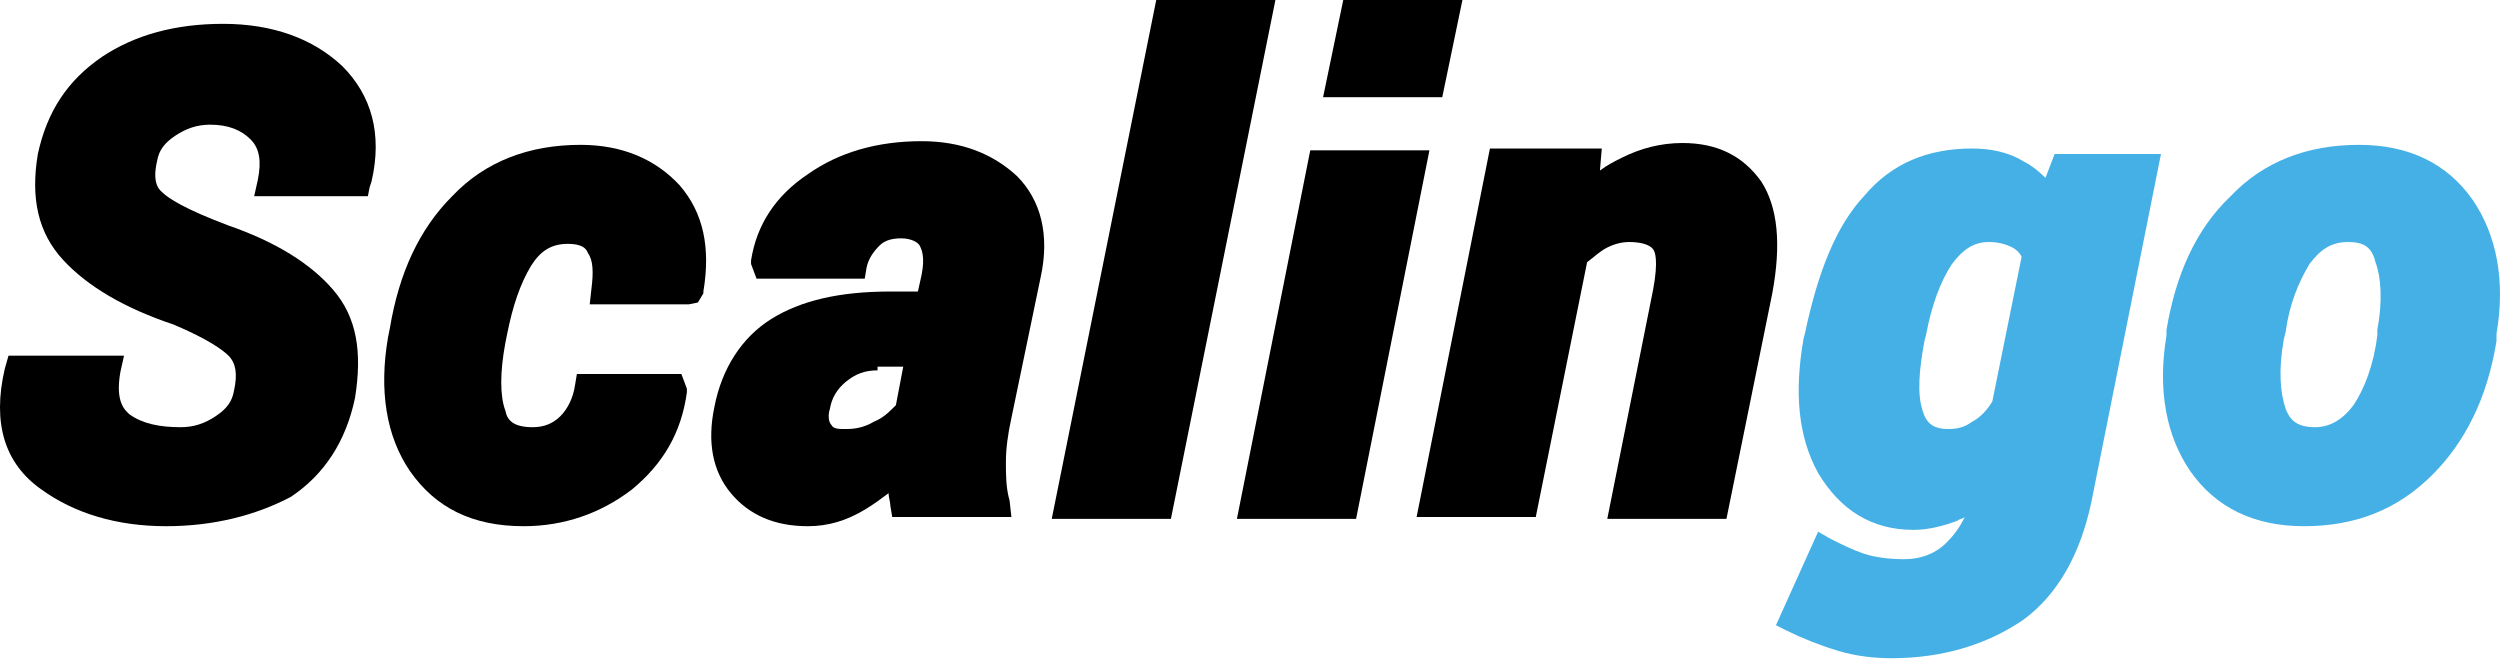
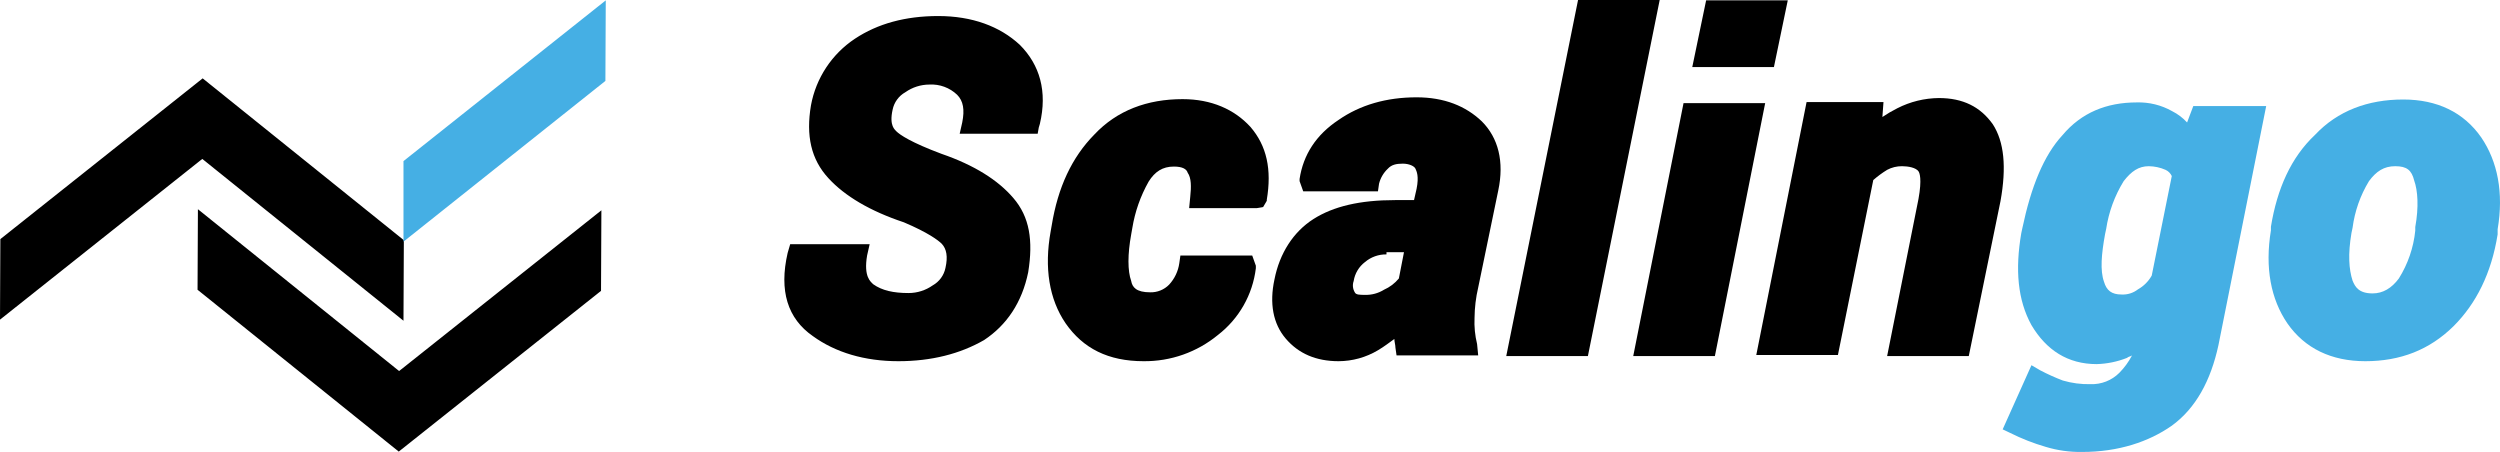
- <svg xmlns="http://www.w3.org/2000/svg" viewBox="0 0 136.355 35.9" version="1.1" id="svg50">
-   <defs id="defs54" />
-   <g id="g1">
-     <g id="g6">
-       <path d="m 13.564,21.5 c 0.2,-1.1 0.1,-2 -0.5,-2.6 -0.5,-0.6 -1.6,-1.2 -3.2,-1.9 -2.6,-0.9 -4.6,-2 -5.8,-3.3 -1.2,-1.3 -1.6,-3 -1.2,-5.1 0.4,-2.1 1.5,-3.7 3.2,-4.8 1.7,-1.1 3.8,-1.7 6.2,-1.7 2.6,0 4.6,0.7 6,2.1 1.4,1.4 1.9,3.2 1.4,5.6 l -0.1,0.1 h -4.8 c 0.2,-1.2 0,-2.1 -0.6,-2.8 -0.6,-0.7 -1.5,-1.1 -2.7,-1.1 -0.8,0 -1.6,0.2 -2.3,0.7 -0.7,0.5 -1.1,1.1 -1.3,1.8 -0.2,1.1 -0.1,1.9 0.5,2.5 0.6,0.5 1.8,1.2 3.8,1.9 2.5,0.9 4.3,2 5.4,3.3 1.1,1.3 1.4,3 1,5.2 -0.4,2.2 -1.5,3.8 -3.2,4.9 -1.7,1.1 -3.8,1.6 -6.2,1.6 -2.5,0 -4.6,-0.6 -6.4,-1.9 -1.7,-1.3 -2.3,-3.2 -1.7,-5.8 v -0.1 h 4.8 c -0.3,1.5 0,2.5 0.8,3.1 0.8,0.6 1.9,0.8 3.2,0.8 0.8,0 1.6,-0.2 2.4,-0.7 0.7,-0.4 1.1,-1.1 1.3,-1.8 z" id="path2" />
-       <path d="m 9.064,28.7 c -2.7,0 -5,-0.7 -6.8,-2 -2,-1.4 -2.7,-3.6 -2,-6.6 l 0.2,-0.7 h 6.3 l -0.2,0.9 c -0.3,1.7 0.3,2.1 0.5,2.3 0.7,0.5 1.6,0.7 2.8,0.7 0.7,0 1.3,-0.2 1.9,-0.6 0.6,-0.4 0.9,-0.8 1,-1.4 0.2,-0.9 0.1,-1.5 -0.3,-1.9 -0.3,-0.3 -1.1,-0.9 -3,-1.7 -2.7,-0.9 -4.7,-2.1 -6,-3.5 -1.4,-1.5 -1.8,-3.4 -1.4,-5.8 0.5,-2.3 1.6,-4 3.5,-5.3 1.8,-1.2 4,-1.8 6.6,-1.8 2.7,0 4.9,0.8 6.5,2.3 1.6,1.6 2.2,3.7 1.6,6.3 l -0.1,0.3 -0.1,0.5 h -6.2 l 0.2,-0.9 c 0.2,-1 0.1,-1.7 -0.4,-2.2 -0.5,-0.5 -1.2,-0.8 -2.2,-0.8 -0.7,0 -1.3,0.2 -1.9,0.6 -0.6,0.4 -0.9,0.8 -1,1.4 -0.3,1.3 0.2,1.6 0.3,1.7 0.3,0.3 1.2,0.9 3.6,1.8 2.6,0.9 4.5,2.1 5.7,3.5 1.3,1.5 1.6,3.4 1.2,5.9 -0.5,2.4 -1.7,4.2 -3.5,5.4 -1.9,1 -4.2,1.6 -6.8,1.6 z m -7.4,-7.8 c -0.4,2 0.1,3.5 1.5,4.5 1.6,1.2 3.6,1.7 5.9,1.7 2.3,0 4.3,-0.5 5.8,-1.5 1.5,-1 2.5,-2.4 2.9,-4.4 0.4,-2 0.1,-3.5 -0.8,-4.6 -1,-1.2 -2.7,-2.2 -5,-3 -2.1,-0.8 -3.4,-1.5 -4,-2.1 -0.8,-0.7 -1,-1.8 -0.7,-3.2 0.2,-0.9 0.7,-1.7 1.6,-2.3 0.8,-0.6 1.8,-0.9 2.7,-0.9 1.4,0 2.6,0.4 3.3,1.3 0.6,0.7 0.9,1.6 0.8,2.6 h 3.4 c 0.3,-1.9 -0.1,-3.3 -1.3,-4.4 -1.3,-1.2 -3.1,-1.9 -5.5,-1.9 -2.2,0 -4.2,0.5 -5.8,1.6 -1.5,1 -2.5,2.4 -2.9,4.3 -0.4,1.9 -0.1,3.3 1,4.4 1.1,1.2 3,2.3 5.5,3.1 1.8,0.7 2.9,1.4 3.5,2.1 0.7,0.8 0.9,1.8 0.7,3.2 -0.2,1 -0.8,1.7 -1.7,2.3 -0.9,0.6 -1.8,0.9 -2.8,0.9 -1.4,0 -2.7,-0.3 -3.6,-1 -0.6,-0.4 -1.3,-1.3 -1.2,-2.9 h -3.3 z" id="path4" />
-     </g>
-     <g id="g12">
-       <path d="m 29.164,24.1 c 0.8,0 1.4,-0.3 2,-0.8 0.5,-0.5 0.9,-1.2 1,-2.1 h 4.5 v 0.1 c -0.3,2 -1.2,3.6 -2.7,4.8 -1.5,1.2 -3.4,1.8 -5.4,1.8 -2.5,0 -4.4,-0.9 -5.5,-2.7 -1.2,-1.8 -1.5,-4 -1.1,-6.7 l 0.1,-0.5 c 0.4,-2.8 1.5,-5.1 3.2,-6.8 1.7,-1.7 3.8,-2.6 6.4,-2.6 2.1,0 3.7,0.7 4.8,2 1.1,1.3 1.5,3 1.1,5.2 v 0.1 h -4.5 c 0.2,-1 0.1,-1.8 -0.3,-2.4 -0.3,-0.6 -0.9,-0.9 -1.8,-0.9 -1.1,0 -2,0.5 -2.7,1.6 -0.7,1 -1.1,2.4 -1.4,4 l -0.1,0.5 c -0.3,1.7 -0.3,3.1 0,4.1 0.4,0.8 1.2,1.3 2.4,1.3 z" id="path8" />
-       <path d="m 28.564,28.7 c -2.8,0 -4.8,-1 -6.2,-3 -1.3,-1.9 -1.7,-4.4 -1.2,-7.3 l 0.1,-0.5 c 0.5,-3 1.6,-5.4 3.4,-7.2 1.8,-1.9 4.2,-2.8 7,-2.8 2.3,0 4.1,0.8 5.4,2.2 1.3,1.5 1.7,3.4 1.3,5.8 V 16 l -0.3,0.5 -0.5,0.1 h -5.4 l 0.1,-0.9 c 0.1,-0.8 0.1,-1.5 -0.2,-1.9 -0.1,-0.3 -0.4,-0.5 -1.1,-0.5 -0.9,0 -1.5,0.4 -2,1.2 -0.6,1 -1,2.2 -1.3,3.7 l -0.1,0.5 c -0.3,1.6 -0.3,2.9 0,3.7 0.1,0.5 0.4,0.9 1.5,0.9 0.6,0 1.1,-0.2 1.5,-0.6 0.4,-0.4 0.7,-1 0.8,-1.7 l 0.1,-0.6 h 5.7 l 0.3,0.8 v 0.2 c -0.3,2.2 -1.3,3.9 -3,5.3 -1.7,1.3 -3.7,2 -5.9,2 z m 3,-19.3 c -2.4,0 -4.4,0.8 -5.9,2.4 -1.6,1.6 -2.6,3.8 -3,6.4 l -0.1,0.5 c -0.4,2.5 -0.1,4.6 1,6.2 1,1.6 2.6,2.3 4.9,2.3 1.9,0 3.5,-0.5 5,-1.7 1.2,-1 2,-2.1 2.3,-3.6 h -3.1 c -0.2,0.7 -0.6,1.4 -1.1,1.9 -0.7,0.7 -1.5,1 -2.5,1 -1.5,0 -2.6,-0.7 -3,-2 -0.3,-1.1 -0.4,-2.5 -0.1,-4.4 l 0.1,-0.5 c 0.3,-1.7 0.8,-3.1 1.5,-4.2 0.8,-1.3 1.9,-1.9 3.3,-1.9 1.4,0 2.1,0.7 2.4,1.3 0.3,0.6 0.5,1.2 0.4,2 h 3.1 c 0.2,-1.6 -0.1,-3 -1,-4 -0.9,-1.2 -2.3,-1.7 -4.2,-1.7 z" id="path10" />
-     </g>
-     <g id="g18">
-       <path d="m 49.264,27.6 c -0.1,-0.3 -0.1,-0.7 -0.2,-1.1 0,-0.4 -0.1,-0.7 -0.1,-1.1 -0.7,0.8 -1.4,1.4 -2.3,1.8 -0.8,0.5 -1.8,0.7 -2.7,0.7 -1.6,0 -2.8,-0.5 -3.7,-1.5 -0.9,-1 -1.1,-2.4 -0.8,-4.1 0.4,-1.9 1.3,-3.4 2.8,-4.3 1.5,-0.9 3.5,-1.4 6,-1.4 h 2.2 l 0.3,-1.5 c 0.2,-1 0.1,-1.7 -0.2,-2.1 -0.3,-0.5 -0.8,-0.7 -1.7,-0.7 -0.7,0 -1.2,0.2 -1.7,0.6 -0.5,0.4 -0.8,0.9 -0.9,1.6 h -4.8 v -0.1 c 0.3,-1.7 1.2,-3.1 2.8,-4.2 1.6,-1.1 3.5,-1.6 5.7,-1.6 2,0 3.5,0.6 4.7,1.7 1.1,1.1 1.5,2.7 1.1,4.8 l -1.5,7.7 c -0.2,0.9 -0.3,1.8 -0.3,2.5 0,0.7 0,1.5 0.2,2.2 h -4.9 z m -3.1,-3.4 c 0.6,0 1.2,-0.2 1.8,-0.5 0.6,-0.3 1.1,-0.7 1.5,-1.2 l 0.6,-3.2 h -2.2 c -0.8,0 -1.6,0.3 -2.2,0.8 -0.6,0.5 -1,1.2 -1.1,1.9 -0.1,0.7 -0.1,1.2 0.2,1.5 0.3,0.6 0.8,0.7 1.4,0.7 z" id="path14" />
-       <path d="m 44.064,28.7 c -1.8,0 -3.2,-0.6 -4.2,-1.8 -1,-1.2 -1.3,-2.8 -0.9,-4.7 0.4,-2.1 1.5,-3.8 3.1,-4.8 1.6,-1 3.7,-1.5 6.5,-1.5 h 1.5 l 0.2,-0.9 c 0.2,-1 0,-1.4 -0.1,-1.6 -0.1,-0.2 -0.5,-0.4 -1,-0.4 -0.5,0 -0.9,0.1 -1.2,0.4 -0.3,0.3 -0.6,0.7 -0.7,1.2 l -0.1,0.6 h -5.9 l -0.3,-0.8 v -0.2 c 0.3,-1.9 1.3,-3.5 3.1,-4.7 1.7,-1.2 3.8,-1.8 6.2,-1.8 2.2,0 3.9,0.7 5.2,1.9 1.3,1.3 1.8,3.2 1.3,5.5 l -1.6,7.7 c -0.2,0.9 -0.3,1.7 -0.3,2.4 0,0.7 0,1.4 0.2,2.1 l 0.1,0.9 h -6.5 l -0.1,-0.6 c 0,-0.2 -0.1,-0.5 -0.1,-0.7 -0.4,0.3 -0.8,0.6 -1.3,0.9 -1,0.6 -2,0.9 -3.1,0.9 z m 4.4,-11.4 c -2.4,0 -4.3,0.4 -5.6,1.3 -1.3,0.8 -2.1,2.1 -2.4,3.8 -0.4,1.5 -0.2,2.7 0.5,3.5 0.7,0.9 1.7,1.3 3.1,1.3 0.9,0 1.6,-0.2 2.4,-0.6 0.8,-0.4 1.5,-1 2.1,-1.7 l 1.3,-1.5 v 3.4 h 3.5 c -0.1,-0.5 -0.1,-1 -0.1,-1.5 0,-0.8 0.1,-1.7 0.3,-2.6 l 1.5,-7.7 c 0.4,-1.8 0.1,-3.2 -0.9,-4.1 -1,-1 -2.4,-1.5 -4.1,-1.5 -2.1,0 -3.9,0.5 -5.3,1.5 -1.2,0.8 -1.9,1.8 -2.3,2.9 h 3.3 c 0.2,-0.6 0.5,-1.1 1,-1.5 0.6,-0.5 1.4,-0.8 2.2,-0.8 1.1,0 1.8,0.4 2.3,1 0.4,0.6 0.5,1.5 0.3,2.7 l -0.4,2.1 z m -2.3,7.7 c -0.9,0 -1.5,-0.3 -2,-0.8 -0.4,-0.5 -0.5,-1.3 -0.3,-2.1 0.2,-0.9 0.6,-1.7 1.3,-2.3 0.7,-0.7 1.6,-1 2.7,-1 h 3.2 l -0.9,4.1 -0.1,0.2 c -0.5,0.5 -1,1 -1.7,1.4 -0.8,0.3 -1.5,0.5 -2.2,0.5 z m 1.7,-4.8 c -0.7,0 -1.2,0.2 -1.7,0.6 -0.5,0.4 -0.8,0.9 -0.9,1.5 -0.1,0.3 -0.1,0.7 0.1,0.9 0.1,0.2 0.4,0.2 0.8,0.2 0.5,0 1,-0.1 1.5,-0.4 0.5,-0.2 0.8,-0.5 1.2,-0.9 l 0.4,-2.1 h -1.4 z" id="path16" />
-     </g>
-     <g id="g24">
-       <path d="m 63.264,27.6 h -5 l 5.4,-26.9 h 5 z" id="path20" />
-       <path d="m 63.864,28.3 h -6.5 L 63.064,0 h 6.5 z m -4.7,-1.5 h 3.4 l 5.1,-25.4 h -3.4 z" id="path22" />
-     </g>
-     <g id="g30">
-       <path d="m 73.364,27.6 h -5 L 72.064,9 h 5 z m 4.6,-23.1 h -5 l 0.8,-3.8 h 5 z" id="path26" />
-       <path d="m 73.964,28.3 h -6.5 l 4,-20.1 h 6.5 z m -4.6,-1.5 h 3.4 l 3.4,-17.1 h -3.4 z m 9.3,-21.5 h -6.5 l 1.1,-5.3 h 6.5 z m -4.7,-1.5 h 3.4 l 0.5,-2.3 h -3.4 z" id="path28" />
-     </g>
-     <g id="g36">
-       <path d="m 86.264,11.4 c 0.7,-0.9 1.6,-1.6 2.5,-2.1 0.9,-0.5 1.9,-0.7 2.9,-0.7 1.6,0 2.9,0.6 3.7,1.8 0.8,1.2 0.9,3 0.4,5.5 l -2.3,11.6 h -5 l 2.3,-11.6 c 0.3,-1.3 0.2,-2.2 -0.1,-2.7 -0.3,-0.5 -1,-0.7 -1.9,-0.7 -0.5,0 -1.1,0.1 -1.6,0.4 -0.5,0.3 -1,0.7 -1.4,1.1 l -2.7,13.5 h -5 l 3.7,-18.6 h 4.6 z" id="path32" />
-       <path d="m 94.164,28.3 h -6.5 l 2.5,-12.5 c 0.3,-1.6 0.1,-2.1 0,-2.2 -0.2,-0.3 -0.8,-0.4 -1.3,-0.4 -0.4,0 -0.8,0.1 -1.2,0.3 -0.4,0.2 -0.7,0.5 -1.1,0.8 l -2.8,13.9 h -6.5 l 4,-20.1 h 6.1 l -0.1,1.2 c 0.4,-0.3 0.8,-0.5 1.2,-0.7 1,-0.5 2.1,-0.8 3.3,-0.8 1.9,0 3.3,0.7 4.3,2.1 0.9,1.4 1.1,3.4 0.6,6.1 z m -4.7,-1.5 h 3.4 l 2.2,-11 c 0.5,-2.3 0.3,-4 -0.3,-5 -0.7,-1 -1.6,-1.5 -3,-1.5 -0.9,0 -1.8,0.2 -2.6,0.6 -0.8,0.4 -1.6,1.1 -2.3,1.9 l -0.8,1 0.9,-0.6 c 0.6,-0.3 1.3,-0.5 1.9,-0.5 1.2,0 2,0.4 2.5,1.1 0.5,0.7 0.5,1.7 0.2,3.3 z m -10.3,0 h 3.4 l 2.7,-13.2 0.5,-3.9 h -3.2 z" id="path34" />
-     </g>
-   </g>
-   <g id="g2" style="fill:#45b0e5">
-     <g id="g42">
-       <path d="m 99.264,18.1 c 0.6,-3.1 1.6,-5.5 3,-7.1 1.4,-1.6 3.2,-2.4 5.4,-2.4 0.9,0 1.7,0.2 2.4,0.6 0.7,0.4 1.3,1 1.8,1.7 l 0.7,-2 h 4.3 l -3.6,18.1 c -0.5,2.6 -1.7,4.6 -3.4,6 -1.7,1.4 -4,2.1 -6.7,2.1 -0.8,0 -1.7,-0.1 -2.7,-0.4 -1,-0.3 -1.8,-0.6 -2.6,-1 l 1.7,-3.8 c 0.6,0.4 1.3,0.6 2,0.8 0.7,0.2 1.5,0.3 2.4,0.3 1.1,0 2.1,-0.4 2.8,-1.1 0.8,-0.7 1.3,-1.7 1.5,-2.9 l 0.1,-0.7 c -0.6,0.5 -1.2,0.9 -1.9,1.2 -0.7,0.3 -1.4,0.4 -2.1,0.4 -2,0 -3.5,-0.9 -4.5,-2.7 -1,-1.8 -1.2,-4.1 -0.7,-6.8 z m 4.9,0.4 c -0.4,1.8 -0.4,3.1 -0.1,4.1 0.3,1 1,1.5 2.1,1.5 0.6,0 1.2,-0.2 1.7,-0.5 0.5,-0.3 1,-0.8 1.4,-1.4 l 1.7,-8.3 c -0.2,-0.5 -0.5,-0.8 -0.9,-1 -0.4,-0.2 -1,-0.3 -1.6,-0.3 -1,0 -1.9,0.5 -2.6,1.5 -0.7,1 -1.2,2.4 -1.6,4.1 z" id="path38" />
-       <path d="m 103.164,35.9 c -0.9,0 -1.9,-0.1 -2.9,-0.4 -1,-0.3 -2,-0.7 -2.8,-1.1 l -0.6,-0.3 2.3,-5.1 0.7,0.4 c 0.6,0.3 1.2,0.6 1.8,0.8 0.6,0.2 1.4,0.3 2.2,0.3 0.9,0 1.7,-0.3 2.3,-0.9 0.4,-0.4 0.7,-0.8 1,-1.4 -0.1,0.1 -0.3,0.1 -0.4,0.2 -0.8,0.3 -1.6,0.5 -2.4,0.5 -2.3,0 -4,-1.1 -5.2,-3.1 -1.1,-2 -1.3,-4.4 -0.8,-7.3 l 0.1,-0.4 c 0.7,-3.3 1.7,-5.8 3.2,-7.4 1.5,-1.8 3.5,-2.6 5.9,-2.6 1,0 2,0.2 2.8,0.7 0.4,0.2 0.8,0.5 1.2,0.9 l 0.5,-1.3 h 5.8 l -3.8,19 c -0.6,2.8 -1.8,5 -3.7,6.4 -1.9,1.3 -4.3,2.1 -7.2,2.1 z m -4.3,-2.6 c 0.5,0.3 1.1,0.5 1.8,0.7 0.9,0.2 1.7,0.4 2.5,0.4 2.5,0 4.6,-0.6 6.2,-1.9 1.6,-1.3 2.7,-3.1 3.2,-5.6 l 3.4,-17.2 h -2.9 l -1.1,3 -0.8,-1.3 c -0.4,-0.6 -0.9,-1.1 -1.5,-1.5 -0.6,-0.4 -1.3,-0.5 -2.1,-0.5 -2,0 -3.5,0.7 -4.8,2.1 -1.3,1.5 -2.2,3.8 -2.8,6.7 l -0.1,0.4 c -0.5,2.5 -0.3,4.6 0.6,6.3 0.9,1.6 2.1,2.4 3.8,2.4 0.6,0 1.3,-0.1 1.9,-0.4 0.6,-0.3 1.2,-0.6 1.7,-1.1 l 1.6,-1.5 -0.5,2.9 c -0.3,1.4 -0.9,2.5 -1.8,3.3 -0.9,0.8 -2,1.3 -3.4,1.3 -0.9,0 -1.8,-0.1 -2.6,-0.3 -0.5,-0.1 -1,-0.3 -1.5,-0.5 z m 7.4,-8.5 c -1.4,0 -2.4,-0.7 -2.8,-2 -0.3,-1.1 -0.3,-2.6 0.1,-4.5 l 0.1,-0.4 c 0.4,-1.8 0.9,-3.3 1.7,-4.4 0.9,-1.2 1.9,-1.8 3.2,-1.8 0.8,0 1.4,0.1 2,0.4 0.6,0.3 1,0.8 1.3,1.4 l 0.1,0.2 -1.7,8.7 -0.1,0.1 c -0.5,0.7 -1,1.2 -1.6,1.6 -0.9,0.5 -1.6,0.7 -2.3,0.7 z m 2.2,-11.6 c -0.8,0 -1.4,0.4 -2,1.2 -0.6,0.9 -1.1,2.2 -1.4,3.8 l -0.1,0.4 c -0.3,1.6 -0.4,2.9 -0.1,3.8 0.2,0.7 0.6,1 1.4,1 0.5,0 0.9,-0.1 1.3,-0.4 0.4,-0.2 0.8,-0.6 1.1,-1.1 l 1.6,-7.9 c -0.1,-0.2 -0.3,-0.4 -0.5,-0.5 -0.4,-0.2 -0.8,-0.3 -1.3,-0.3 z" id="path40" />
-     </g>
-     <g id="g48">
-       <path d="m 118.964,18.1 c 0.5,-2.9 1.5,-5.2 3.2,-6.9 1.7,-1.7 3.9,-2.6 6.5,-2.6 2.5,0 4.3,0.9 5.6,2.7 1.3,1.8 1.6,4.1 1.2,6.8 l -0.1,0.4 c -0.5,2.9 -1.6,5.2 -3.3,6.9 -1.7,1.7 -3.9,2.6 -6.5,2.6 -2.5,0 -4.3,-0.9 -5.6,-2.7 -1.2,-1.8 -1.6,-4.1 -1.2,-6.8 z m 4.9,0.4 c -0.3,1.8 -0.3,3.2 0.1,4.1 0.3,1 1.1,1.5 2.3,1.5 1.1,0 2,-0.5 2.7,-1.6 0.7,-1 1.2,-2.4 1.5,-4.1 l 0.1,-0.4 c 0.3,-1.7 0.2,-3.1 -0.1,-4.1 -0.3,-1 -1.1,-1.5 -2.3,-1.5 -1.1,0 -2,0.5 -2.7,1.6 -0.7,1.1 -1.2,2.4 -1.4,4 z" id="path44" />
-       <path d="m 125.664,28.7 c -2.7,0 -4.8,-1 -6.2,-3 -1.3,-1.9 -1.8,-4.4 -1.3,-7.4 V 18 c 0.5,-3 1.6,-5.5 3.5,-7.3 1.8,-1.9 4.2,-2.8 7,-2.8 2.7,0 4.8,1 6.2,3 1.3,1.9 1.8,4.4 1.3,7.3 v 0.4 c -0.5,3.1 -1.7,5.5 -3.5,7.3 -1.9,1.9 -4.2,2.8 -7,2.8 z m 3,-19.3 c -2.4,0 -4.4,0.8 -5.9,2.4 -1.6,1.6 -2.6,3.8 -3,6.5 v 0.4 c -0.4,2.6 -0.1,4.7 1,6.3 1.1,1.6 2.7,2.3 4.9,2.3 2.4,0 4.4,-0.8 5.9,-2.3 1.6,-1.6 2.6,-3.8 3.1,-6.5 v -0.3 c 0.4,-2.6 0.1,-4.7 -1,-6.3 -1.1,-1.8 -2.7,-2.5 -5,-2.5 z m -2.4,15.4 c -1.9,0 -2.7,-1.1 -3,-2 -0.4,-1.1 -0.4,-2.6 -0.1,-4.5 V 18 c 0.3,-1.7 0.8,-3.2 1.6,-4.3 0.9,-1.3 2,-1.9 3.3,-1.9 1.5,0 2.5,0.7 3,2 0.4,1.1 0.4,2.6 0.1,4.5 l -0.1,0.3 c -0.3,1.8 -0.8,3.3 -1.6,4.4 -0.8,1.2 -1.9,1.8 -3.2,1.8 z m 1.8,-11.6 c -0.9,0 -1.5,0.4 -2.1,1.2 -0.6,1 -1.1,2.2 -1.3,3.7 l -0.1,0.4 c -0.3,1.7 -0.2,2.9 0.1,3.8 0.2,0.5 0.5,1 1.6,1 0.8,0 1.5,-0.4 2.1,-1.2 0.6,-0.9 1.1,-2.2 1.3,-3.8 V 18 c 0.3,-1.6 0.2,-2.9 -0.1,-3.7 -0.2,-0.8 -0.6,-1.1 -1.5,-1.1 z" id="path46" />
-     </g>
-   </g>
+ <svg xmlns="http://www.w3.org/2000/svg" viewBox="0 0 685.91 124">
+   <defs>
+     <style>.b{fill:#45afe4;}</style>
+   </defs>
+   <path d="M479.46,514.1c0.7-3.8.3-6.9-1.7-9-1.7-2.1-5.5-4.1-11-6.6-9-3.1-15.9-6.9-20-11.4s-5.5-10.4-4.1-17.6a24.87,24.87,0,0,1,11-16.6,38.68,38.68,0,0,1,21.4-5.9q13.5,0,20.7,7.2c4.8,4.8,6.6,11,4.8,19.3l-0.3.3h-16.6c0.7-4.1,0-7.2-2.1-9.7s-5.2-3.8-9.3-3.8a13.36,13.36,0,0,0-7.9,2.4,11.26,11.26,0,0,0-4.5,6.2c-0.7,3.8-.3,6.6,1.7,8.6,2.1,1.7,6.2,4.1,13.1,6.6q12.9,4.65,18.6,11.4c3.8,4.5,4.8,10.4,3.5,17.9a24.59,24.59,0,0,1-11,16.9c-5.9,3.8-13.1,5.5-21.4,5.5-8.6,0-15.9-2.1-22.1-6.6-5.9-4.5-7.9-11-5.9-20v-0.3H453c-1,5.2,0,8.6,2.8,10.7s6.6,2.8,11,2.8a15.52,15.52,0,0,0,8.3-2.4c2.4-1.1,3.7-3.5,4.4-5.9h0Z" transform="translate(-217.5 -439.8)" />
+   <path d="M464,538.9c-9.3,0-17.3-2.4-23.5-6.9-6.9-4.8-9.3-12.4-6.9-22.8l0.7-2.4h21.8l-0.7,3.1c-1,5.9,1,7.2,1.7,7.9,2.4,1.7,5.5,2.4,9.7,2.4a11.49,11.49,0,0,0,6.6-2.1,7.11,7.11,0,0,0,3.5-4.8c0.7-3.1.3-5.2-1-6.6-1-1-3.8-3.1-10.4-5.9-9.3-3.1-16.2-7.2-20.7-12.1-4.8-5.2-6.2-11.7-4.8-20a28,28,0,0,1,12.1-18.3c6.2-4.1,13.8-6.2,22.8-6.2,9.3,0,16.9,2.8,22.4,7.9,5.5,5.5,7.6,12.8,5.5,21.7l-0.3,1-0.3,1.7h-21.4l0.7-3.1c0.7-3.5.3-5.9-1.4-7.6a10.18,10.18,0,0,0-7.6-2.8,11.49,11.49,0,0,0-6.6,2.1,7.11,7.11,0,0,0-3.5,4.8c-1,4.5.7,5.5,1,5.9,1,1,4.1,3.1,12.4,6.2,9,3.1,15.5,7.2,19.7,12.1,4.5,5.2,5.5,11.7,4.1,20.4-1.7,8.3-5.9,14.5-12.1,18.6-6.6,3.8-14.5,5.8-23.5,5.8h0ZM438.46,512c-1.4,6.9.3,12.1,5.2,15.5,5.5,4.1,12.4,5.9,20.4,5.9s14.8-1.7,20-5.2a22.81,22.81,0,0,0,10-15.2c1.4-6.9.3-12.1-2.8-15.9-3.5-4.1-9.3-7.6-17.3-10.4-7.2-2.8-11.7-5.2-13.8-7.2-2.8-2.4-3.5-6.2-2.4-11a12.36,12.36,0,0,1,5.5-7.9,15.73,15.73,0,0,1,9.3-3.1c4.8,0,9,1.4,11.4,4.5a11.79,11.79,0,0,1,2.8,9h11.7c1-6.6-.3-11.4-4.5-15.2-4.5-4.1-10.7-6.6-19-6.6-7.6,0-14.5,1.7-20,5.5a22.93,22.93,0,0,0-10,14.8c-1.4,6.6-.3,11.4,3.5,15.2,3.8,4.1,10.4,7.9,19,10.7,6.2,2.4,10,4.8,12.1,7.2,2.4,2.8,3.1,6.2,2.4,11-0.7,3.5-2.8,5.9-5.9,7.9a16.68,16.68,0,0,1-9.7,3.1c-4.8,0-9.3-1-12.4-3.5-2.1-1.4-4.5-4.5-4.1-10h-11.4V512h0Z" transform="translate(-217.5 -439.8)" />
+   <path d="M533.36,523a9.93,9.93,0,0,0,6.9-2.8,12.28,12.28,0,0,0,3.5-7.2h15.5v0.3a25.15,25.15,0,0,1-9.3,16.6,29.18,29.18,0,0,1-18.6,6.2c-8.6,0-15.2-3.1-19-9.3-4.1-6.2-5.2-13.8-3.8-23.1l0.3-1.7c1.4-9.7,5.2-17.6,11-23.5a29.85,29.85,0,0,1,22.1-9c7.2,0,12.8,2.4,16.6,6.9s5.2,10.4,3.8,17.9v0.3h-15.5c0.7-3.5.3-6.2-1-8.3-1-2.1-3.1-3.1-6.2-3.1-3.8,0-6.9,1.7-9.3,5.5-2.4,3.5-3.8,8.3-4.8,13.8l-0.3,1.7c-1,5.9-1,10.7,0,14.2,1.2,2.9,3.9,4.6,8.1,4.6h0Z" transform="translate(-217.5 -439.8)" />
+   <path d="M531.26,538.9c-9.7,0-16.6-3.5-21.4-10.4-4.5-6.6-5.9-15.2-4.1-25.2l0.3-1.7c1.7-10.4,5.5-18.6,11.7-24.9,6.2-6.6,14.5-9.7,24.2-9.7,7.9,0,14.2,2.8,18.6,7.6,4.5,5.2,5.9,11.7,4.5,20v0.3l-1,1.7-1.7.3h-18.6l0.3-3.1c0.3-2.8.3-5.2-.7-6.6-0.3-1-1.4-1.7-3.8-1.7-3.1,0-5.2,1.4-6.9,4.1a38.44,38.44,0,0,0-4.5,12.8l-0.3,1.7c-1,5.5-1,10,0,12.8,0.3,1.7,1.4,3.1,5.2,3.1a7,7,0,0,0,5.2-2.1,10.89,10.89,0,0,0,2.8-5.9l0.3-2.1h19.7l1,2.8v0.7a27.23,27.23,0,0,1-10.4,18.3,31.59,31.59,0,0,1-20.4,7.2h0Zm10.4-66.6c-8.3,0-15.2,2.8-20.4,8.3-5.5,5.5-9,13.1-10.4,22.1l-0.3,1.7c-1.4,8.6-.3,15.9,3.5,21.4,3.5,5.5,9,7.9,16.9,7.9a26,26,0,0,0,17.3-5.9c4.1-3.5,6.9-7.2,7.9-12.4h-10.7a16.8,16.8,0,0,1-3.8,6.6,11.54,11.54,0,0,1-8.6,3.5c-5.2,0-9-2.4-10.4-6.9-1-3.8-1.4-8.6-.3-15.2l0.3-1.7a39.2,39.2,0,0,1,5.2-14.5c2.8-4.5,6.6-6.6,11.4-6.6s7.2,2.4,8.3,4.5A11.93,11.93,0,0,1,549,492h10.7c0.7-5.5-.3-10.4-3.5-13.8-3.1-4.2-8-5.9-14.5-5.9h0Z" transform="translate(-217.5 -439.8)" />
+   <path d="M602.76,535.1c-0.3-1-.3-2.4-0.7-3.8,0-1.4-.3-2.4-0.3-3.8a22.2,22.2,0,0,1-7.9,6.2,18.19,18.19,0,0,1-9.3,2.4c-5.5,0-9.7-1.7-12.8-5.2s-3.8-8.3-2.8-14.2c1.4-6.6,4.5-11.7,9.7-14.8s12.1-4.8,20.7-4.8H607l1-5.2c0.7-3.5.3-5.9-.7-7.2-1-1.7-2.8-2.4-5.9-2.4a8.88,8.88,0,0,0-5.9,2.1,8.08,8.08,0,0,0-3.1,5.5h-16.6v-0.3c1-5.9,4.1-10.7,9.7-14.5s12.1-5.5,19.7-5.5c6.9,0,12.1,2.1,16.2,5.9,3.8,3.8,5.2,9.3,3.8,16.6L620,518.7a40.6,40.6,0,0,0-1,8.6,28,28,0,0,0,.7,7.6h-16.9v0.2Zm-10.7-11.7a14.45,14.45,0,0,0,6.2-1.7,15.05,15.05,0,0,0,5.2-4.1l2.1-11H598a11.69,11.69,0,0,0-7.6,2.8,10.23,10.23,0,0,0-3.8,6.6c-0.3,2.4-.3,4.1.7,5.2,1,1.8,2.7,2.2,4.8,2.2h0Z" transform="translate(-217.5 -439.8)" />
+   <path d="M584.76,538.9c-6.2,0-11-2.1-14.5-6.2s-4.5-9.7-3.1-16.2c1.4-7.2,5.2-13.1,10.7-16.6s12.8-5.2,22.4-5.2h5.2l0.7-3.1c0.7-3.5,0-4.8-.3-5.5s-1.7-1.4-3.5-1.4-3.1.3-4.1,1.4a8.46,8.46,0,0,0-2.4,4.1l-0.3,2.1h-20.5l-1-2.8v-0.6c1-6.6,4.5-12.1,10.7-16.2,5.9-4.1,13.1-6.2,21.4-6.2,7.6,0,13.5,2.4,17.9,6.6,4.5,4.5,6.2,11,4.5,19l-5.5,26.6a38,38,0,0,0-1,8.3,25.17,25.17,0,0,0,.7,7.2l0.3,3.1h-22.4l-0.3-2.1c0-.7-0.3-1.7-0.3-2.4-1.4,1-2.8,2.1-4.5,3.1a21.23,21.23,0,0,1-10.8,3h0ZM600,499.6c-8.3,0-14.8,1.4-19.3,4.5-4.5,2.8-7.2,7.2-8.3,13.1-1.4,5.2-.7,9.3,1.7,12.1,2.4,3.1,5.9,4.5,10.7,4.5a17.34,17.34,0,0,0,8.3-2.1,22.8,22.8,0,0,0,7.2-5.9l4.5-5.2v11.8h12.1a30.25,30.25,0,0,1-.3-5.2,41.34,41.34,0,0,1,1-9l5.2-26.6c1.4-6.2.3-11-3.1-14.2-3.5-3.5-8.3-5.2-14.2-5.2-7.2,0-13.5,1.7-18.3,5.2a19.69,19.69,0,0,0-7.9,10h11.4a10.29,10.29,0,0,1,3.5-5.2,12.25,12.25,0,0,1,7.6-2.8,9.43,9.43,0,0,1,7.9,3.5c1.4,2.1,1.7,5.2,1,9.3l-1.4,7.2H600v0.2Zm-7.9,26.6a8.8,8.8,0,0,1-6.9-2.8c-1.4-1.7-1.7-4.5-1-7.2a14,14,0,0,1,4.5-7.9,12.52,12.52,0,0,1,9.3-3.5h11l-3.1,14.2-0.3.7a25.76,25.76,0,0,1-5.9,4.8,22.84,22.84,0,0,1-7.6,1.7h0Zm5.8-16.6a8.88,8.88,0,0,0-5.9,2.1,8.12,8.12,0,0,0-3.1,5.2,3.66,3.66,0,0,0,.3,3.1c0.3,0.7,1.4.7,2.8,0.7a9.29,9.29,0,0,0,5.2-1.4,11.16,11.16,0,0,0,4.1-3.1l1.4-7.2h-4.8v0.6Z" transform="translate(-217.5 -439.8)" />
+   <path d="M651.06,535.1h-17.3l18.6-92.8h17.3Z" transform="translate(-217.5 -439.8)" />
+   <path d="M653.16,537.5h-22.4l19.7-97.7h22.4Zm-16.3-5.1h11.7l17.6-87.7h-11.7Z" transform="translate(-217.5 -439.8)" />
+   <path d="M685.86,535.1h-17.3l12.8-64.2h17.3Zm15.9-79.7h-17.3l2.8-13.1h17.3Z" transform="translate(-217.5 -439.8)" />
+   <path d="M688,537.5h-22.4l13.8-69.4h22.4Zm-15.9-5.1h11.7l11.7-59h-11.7Zm32.1-74.2h-22.4l3.8-18.3H708ZM688,453h11.7l1.7-7.9h-11.7Z" transform="translate(-217.5 -439.8)" />
+   <path d="M730.46,479.2a27.81,27.81,0,0,1,8.6-7.2,20.78,20.78,0,0,1,10-2.4c5.5,0,10,2.1,12.8,6.2s3.1,10.4,1.4,19l-7.9,40h-17.3l7.9-40c1-4.5.7-7.6-.3-9.3s-3.5-2.4-6.6-2.4a10.26,10.26,0,0,0-5.5,1.4,22.34,22.34,0,0,0-4.8,3.8l-9.3,46.6h-17.3L715,470.7h15.9l-0.4,8.5h0Z" transform="translate(-217.5 -439.8)" />
+   <path d="M757.66,537.5h-22.4l8.6-43.1c1-5.5.3-7.2,0-7.6-0.7-1-2.8-1.4-4.5-1.4a8.57,8.57,0,0,0-4.1,1,28.25,28.25,0,0,0-3.8,2.8l-9.7,48h-22.4l13.8-69.4h21.1l-0.3,4.1a36.09,36.09,0,0,1,4.1-2.4,25.6,25.6,0,0,1,11.4-2.8c6.6,0,11.4,2.4,14.8,7.2,3.1,4.8,3.8,11.7,2.1,21.1l-8.7,42.5h0Zm-16.2-5.1h11.7l7.6-38c1.7-7.9,1-13.8-1-17.3-2.4-3.5-5.5-5.2-10.4-5.2a20.16,20.16,0,0,0-9,2.1,26.74,26.74,0,0,0-7.9,6.6l-2.8,3.5,3.1-2.1a16.16,16.16,0,0,1,6.6-1.7c4.1,0,6.9,1.4,8.6,3.8s1.7,5.9.7,11.4l-7.2,36.9h0Zm-35.5,0h11.7l9.3-45.6,1.7-13.5h-11Z" transform="translate(-217.5 -439.8)" />
+   <path class="b" d="M775.26,502.3c2.1-10.7,5.5-19,10.4-24.5a23.59,23.59,0,0,1,18.6-8.3,16.25,16.25,0,0,1,8.3,2.1,20.45,20.45,0,0,1,6.2,5.9l2.4-6.9h14.9l-12.4,62.5c-1.7,9-5.9,15.9-11.7,20.7s-13.8,7.2-23.1,7.2a29.61,29.61,0,0,1-9.3-1.4,49.65,49.65,0,0,1-9-3.5l5.9-13.1a24.42,24.42,0,0,0,6.9,2.8,30,30,0,0,0,8.3,1,13.86,13.86,0,0,0,9.7-3.8,16.47,16.47,0,0,0,5.2-10l0.3-2.4a25.13,25.13,0,0,1-6.6,4.1,18.45,18.45,0,0,1-7.2,1.4c-6.9,0-12.1-3.1-15.5-9.3s-4.1-14.2-2.4-23.5l0.1-1h0Zm17,1.4c-1.4,6.2-1.4,10.7-.3,14.2s3.5,5.2,7.2,5.2a12.23,12.23,0,0,0,5.9-1.7,15.67,15.67,0,0,0,4.8-4.8l5.9-28.6a6.35,6.35,0,0,0-3.1-3.5,13.18,13.18,0,0,0-5.5-1c-3.5,0-6.6,1.7-9,5.2s-4.1,8.3-5.5,14.2l-0.4.8h0Z" transform="translate(-217.5 -439.8)" />
+   <path class="b" d="M788.76,563.8a32.6,32.6,0,0,1-10-1.4,57.67,57.67,0,0,1-9.7-3.8l-2.1-1,7.9-17.6,2.4,1.4a56.46,56.46,0,0,0,6.2,2.8,25,25,0,0,0,7.6,1,10.62,10.62,0,0,0,7.9-3.1,19.82,19.82,0,0,0,3.5-4.8c-0.3.3-1,.3-1.4,0.7a24.6,24.6,0,0,1-8.3,1.7c-7.9,0-13.8-3.8-17.9-10.7-3.8-6.9-4.5-15.2-2.8-25.2l0.3-1.4c2.4-11.4,5.9-20,11-25.5,5.2-6.2,12.1-9,20.4-9a18.64,18.64,0,0,1,9.7,2.4,14.32,14.32,0,0,1,4.1,3.1l1.7-4.5h20l-13.1,65.6c-2.1,9.7-6.2,17.3-12.8,22.1-6.3,4.4-14.6,7.2-24.6,7.2h0Zm-14.8-9a27.67,27.67,0,0,0,6.2,2.4,40.43,40.43,0,0,0,8.6,1.4c8.6,0,15.9-2.1,21.4-6.6s9.3-10.7,11-19.3l11.7-59.4h-10l-3.8,10.4-2.8-4.5a18.4,18.4,0,0,0-5.2-5.2c-2.1-1.4-4.5-1.7-7.2-1.7a21.37,21.37,0,0,0-16.6,7.2c-4.5,5.2-7.6,13.1-9.7,23.1l-0.3,1.4c-1.7,8.6-1,15.9,2.1,21.7,3.1,5.5,7.2,8.3,13.1,8.3a14.29,14.29,0,0,0,6.6-1.4,22,22,0,0,0,5.9-3.8l5.5-5.2-1.7,10a20.53,20.53,0,0,1-6.2,11.4,16.83,16.83,0,0,1-11.7,4.5,37.63,37.63,0,0,1-9-1,26.3,26.3,0,0,1-5.2-1.7l-2.7,8h0Zm25.5-29.3c-4.8,0-8.3-2.4-9.7-6.9-1-3.8-1-9,.3-15.5l0.3-1.4c1.4-6.2,3.1-11.4,5.9-15.2,3.1-4.1,6.6-6.2,11-6.2a13.77,13.77,0,0,1,6.9,1.4,10,10,0,0,1,4.5,4.8l0.3,0.7-5.9,30-0.3.3a22.06,22.06,0,0,1-5.5,5.5,14.75,14.75,0,0,1-7.8,2.5h0Zm7.6-40.1c-2.8,0-4.8,1.4-6.9,4.1a34.91,34.91,0,0,0-4.8,13.1l-0.3,1.4c-1,5.5-1.4,10-.3,13.1,0.7,2.4,2.1,3.5,4.8,3.5a6.71,6.71,0,0,0,4.5-1.4,9.88,9.88,0,0,0,3.8-3.8l5.5-27.3a3.51,3.51,0,0,0-1.7-1.7,11.86,11.86,0,0,0-4.6-1h0Z" transform="translate(-217.5 -439.8)" />
+   <path class="b" d="M843.26,502.3c1.7-10,5.2-17.9,11-23.8a30.69,30.69,0,0,1,22.4-9c8.6,0,14.8,3.1,19.3,9.3s5.5,14.2,4.1,23.5l-0.3,1.4c-1.7,10-5.5,17.9-11.4,23.8a30.69,30.69,0,0,1-22.4,9c-8.6,0-14.8-3.1-19.3-9.3-4.1-6.2-5.5-14.2-4.1-23.5l0.7-1.4h0Zm16.9,1.4c-1,6.2-1,11,.3,14.2,1,3.5,3.8,5.2,7.9,5.2,3.8,0,6.9-1.7,9.3-5.5,2.4-3.5,4.1-8.3,5.2-14.2l0.3-1.4a32.69,32.69,0,0,0-.3-14.2c-1-3.5-3.8-5.2-7.9-5.2-3.8,0-6.9,1.7-9.3,5.5a33.19,33.19,0,0,0-4.8,13.8l-0.7,1.8h0Z" transform="translate(-217.5 -439.8)" />
+   <path class="b" d="M866.46,538.9c-9.3,0-16.6-3.5-21.4-10.4-4.5-6.6-6.2-15.2-4.5-25.5v-1c1.7-10.4,5.5-19,12.1-25.2,6.2-6.6,14.5-9.7,24.2-9.7,9.3,0,16.6,3.5,21.4,10.4,4.5,6.6,6.2,15.2,4.5,25.2v1.4c-1.7,10.7-5.9,19-12.1,25.2C884.06,535.8,876.06,538.9,866.46,538.9Zm10.3-66.6c-8.3,0-15.2,2.8-20.4,8.3-5.5,5.5-9,13.1-10.4,22.4v1.4c-1.4,9-.3,16.2,3.5,21.7s9.3,7.9,16.9,7.9c8.3,0,15.2-2.8,20.4-7.9,5.5-5.5,9-13.1,10.7-22.4v-1c1.4-9,.3-16.2-3.5-21.7-3.7-6.3-9.2-8.7-17.2-8.7h0Zm-8.3,53.2c-6.6,0-9.3-3.8-10.4-6.9-1.4-3.8-1.4-9-.3-15.5v-1c1-5.9,2.8-11,5.5-14.8,3.1-4.5,6.9-6.6,11.4-6.6,5.2,0,8.6,2.4,10.4,6.9,1.4,3.8,1.4,9,.3,15.5l-0.3,1c-1,6.2-2.8,11.4-5.5,15.2C876.76,523.4,873,525.5,868.46,525.5Zm6.2-40.1c-3.1,0-5.2,1.4-7.2,4.1a32.79,32.79,0,0,0-4.5,12.8l-0.3,1.4c-1,5.9-.7,10,0.3,13.1,0.7,1.7,1.7,3.5,5.5,3.5,2.8,0,5.2-1.4,7.2-4.1a30.51,30.51,0,0,0,4.5-13.1v-1c1-5.5.7-10-.3-12.8-0.7-2.8-2-3.9-5.2-3.9h0Z" transform="translate(-217.5 -439.8)" />
+   <path class="c" fill="currentColor" d="M271.7,519.3l55.2,44.4,55.5-44.1,0.1-22.1L327,541.6l-55.2-44.4Zm-54.2,8.2L273,483.4l55.2,44.4,0.1-22.1-55.2-44.4-55.5,44.1Z" transform="translate(-217.5 -439.8)" />
+   <polygon class="b" points="110.7 44.2 110.7 66.3 166.1 22.2 166.2 0.1 110.7 44.2" />
</svg>
